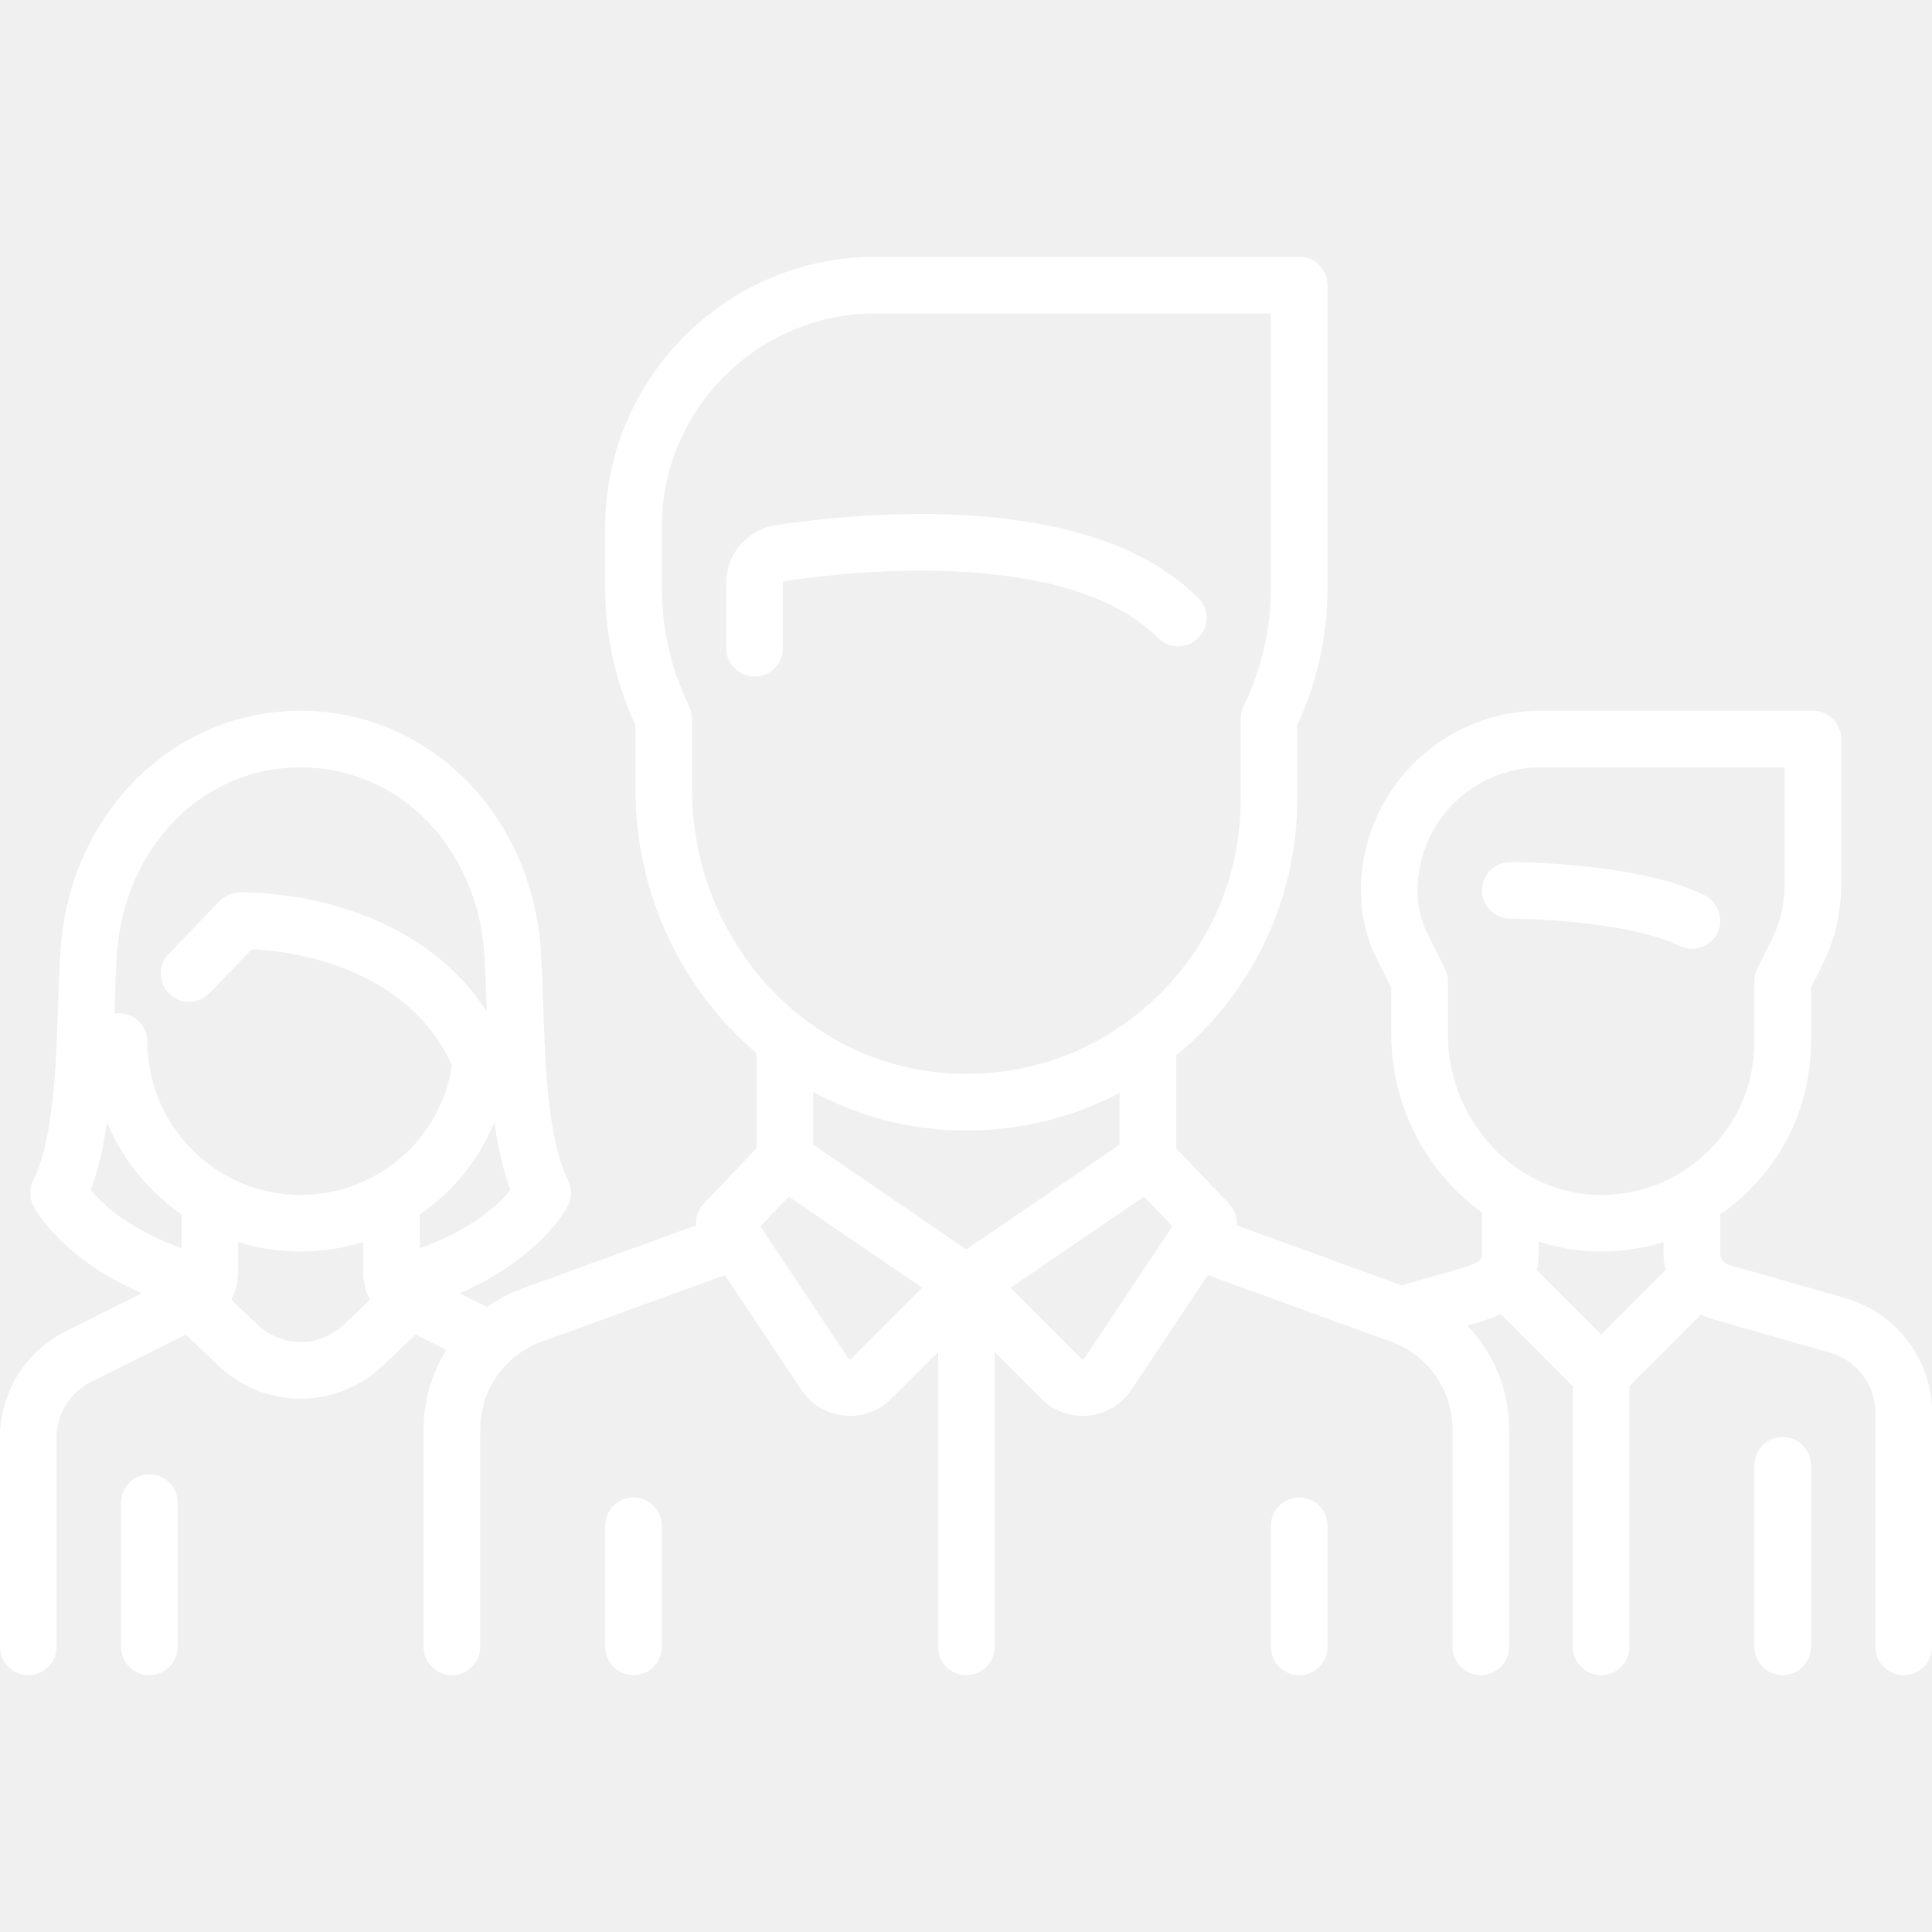
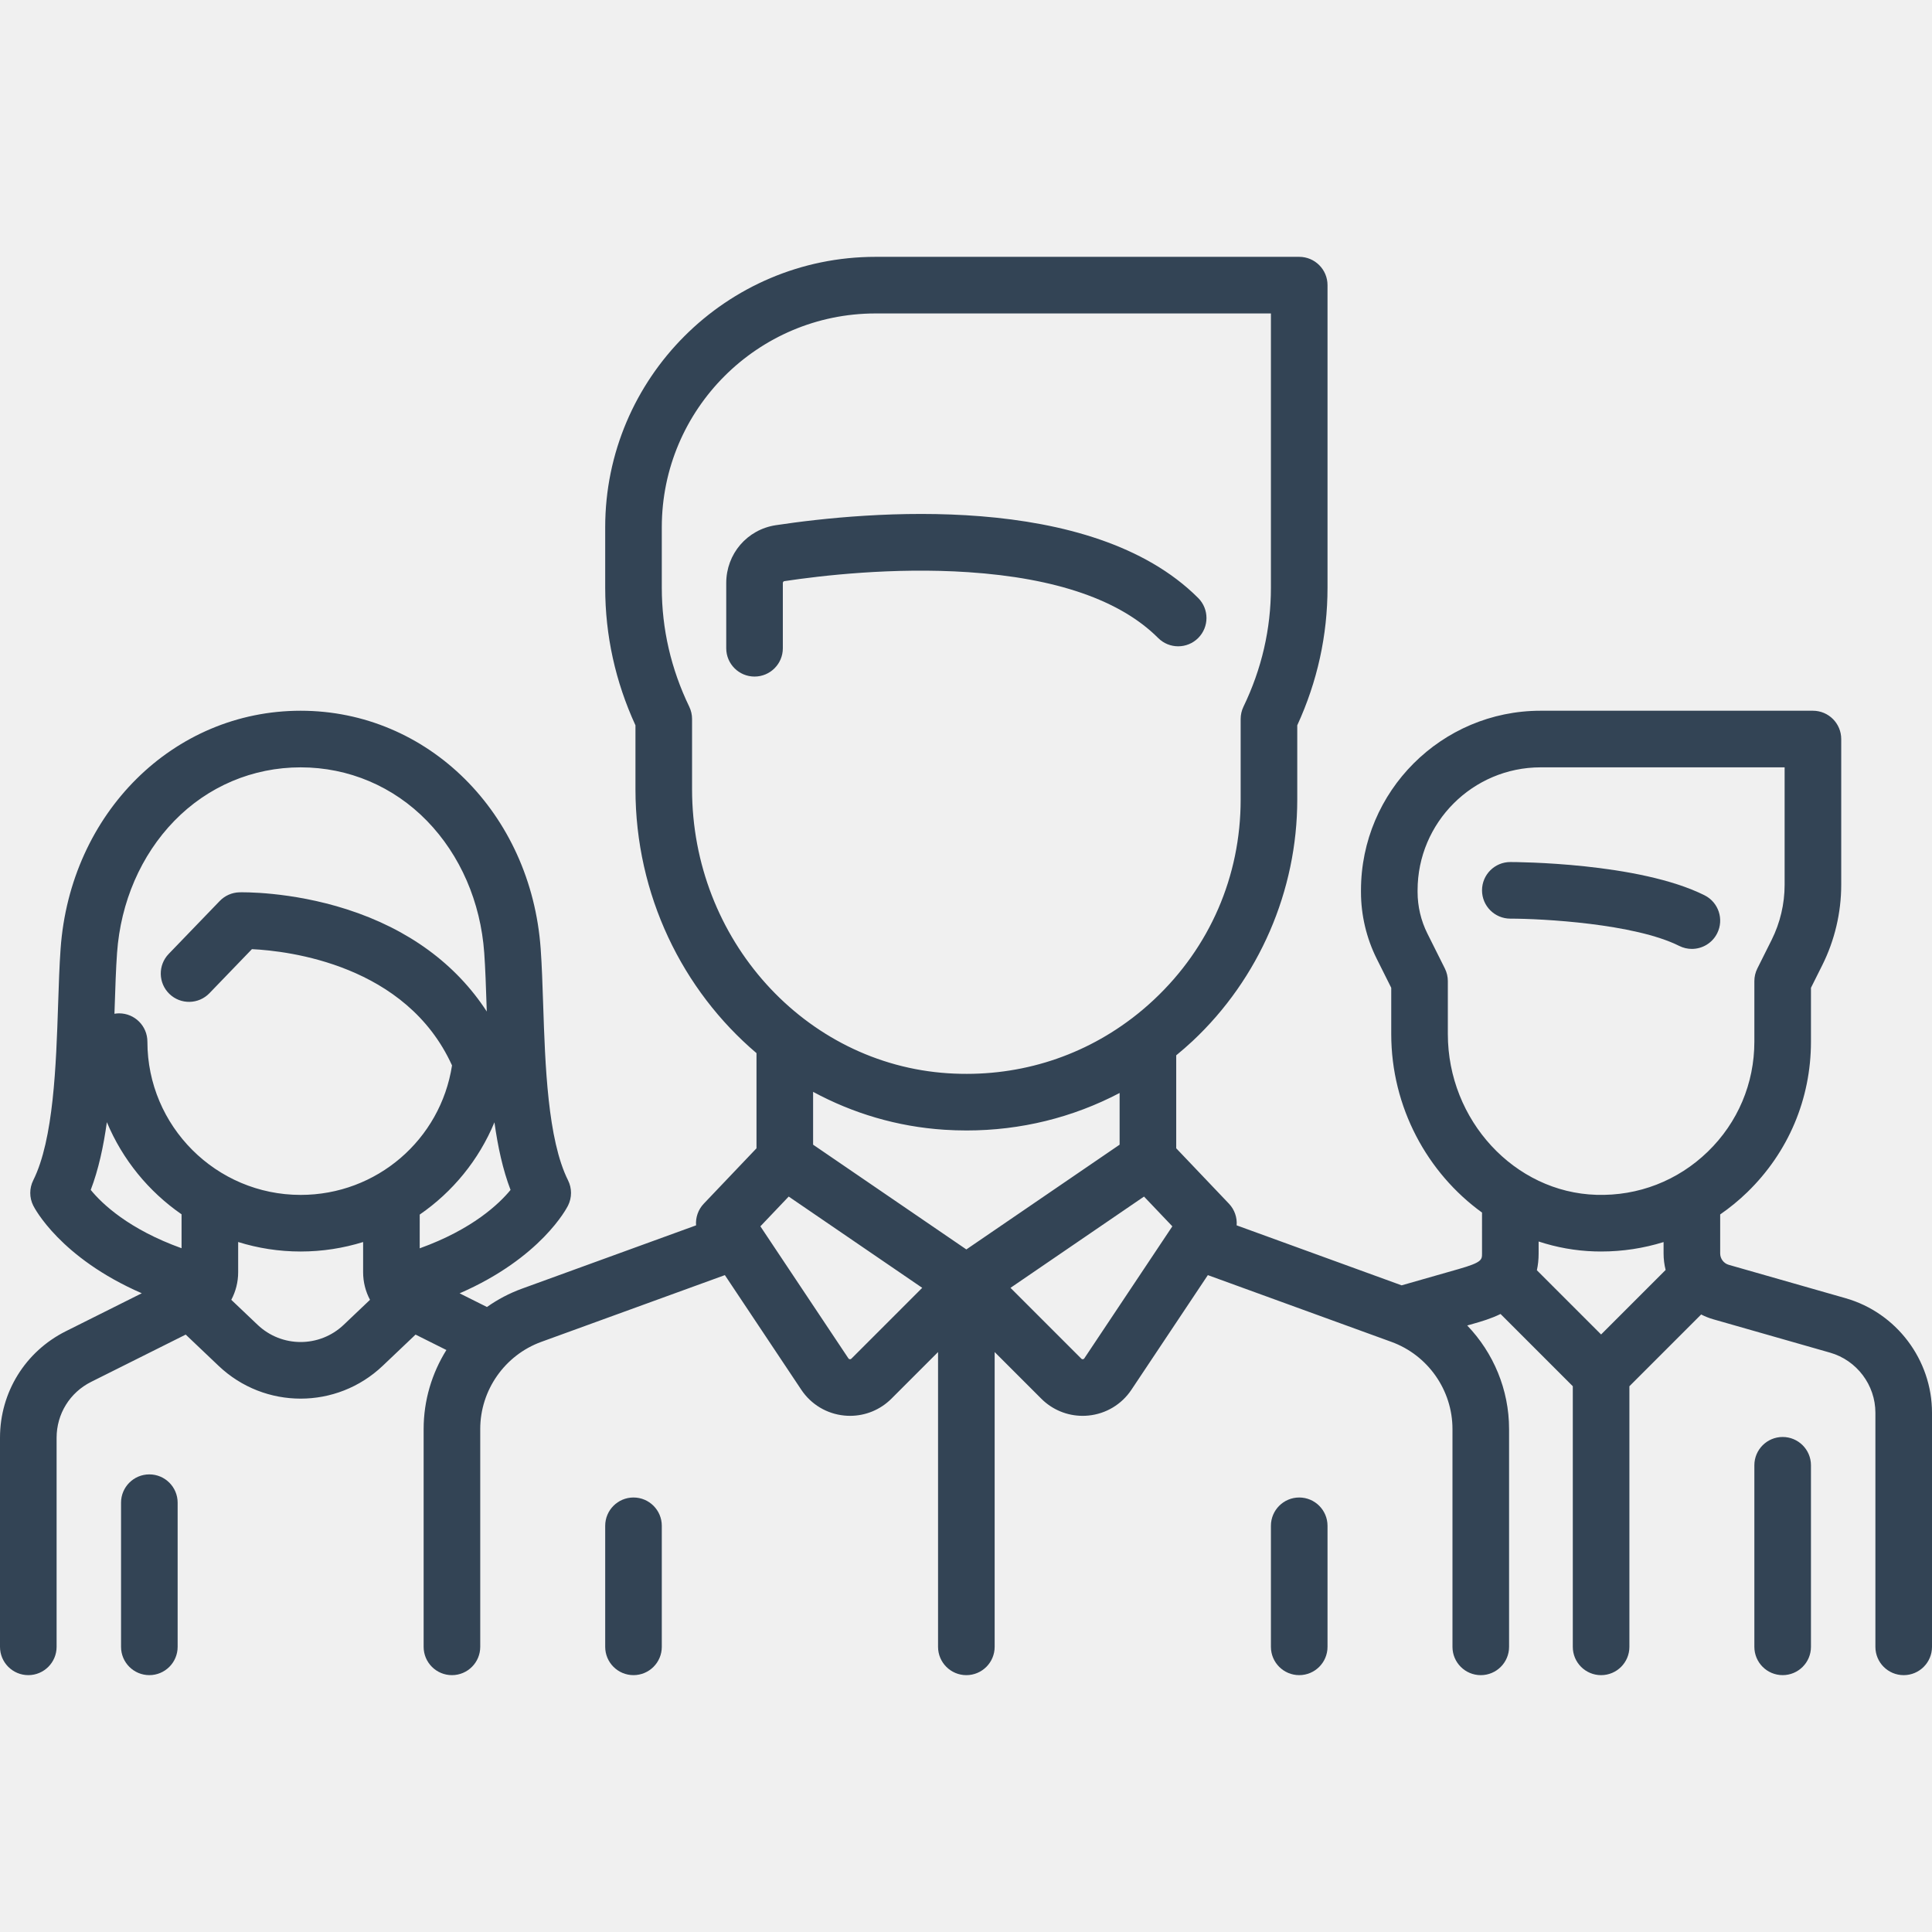
<svg xmlns="http://www.w3.org/2000/svg" version="1.1" id="Layer_1" x="0px" y="0px" viewBox="0 0 512 512" style="enable-background:new 0 0 512 512;" xml:space="preserve" width="512px" height="512px">
  <g>
    <g>
-       <path d="M451.72,237.26c-17.422-8.71-50.087-8.811-51.469-8.811c-4.142,0-7.5,3.358-7.5,7.5c0,4.142,3.358,7.5,7.5,7.5    c8.429,0.001,32.902,1.299,44.761,7.228c1.077,0.539,2.221,0.793,3.348,0.793c2.751,0,5.4-1.52,6.714-4.147    C456.927,243.618,455.425,239.113,451.72,237.26z" fill="#FFFFFF" />
+       <path d="M451.72,237.26c-17.422-8.71-50.087-8.811-51.469-8.811c-4.142,0-7.5,3.358-7.5,7.5c0,4.142,3.358,7.5,7.5,7.5    c8.429,0.001,32.902,1.299,44.761,7.228c1.077,0.539,2.221,0.793,3.348,0.793c2.751,0,5.4-1.52,6.714-4.147    C456.927,243.618,455.425,239.113,451.72,237.26z" fill="#345" />
    </g>
  </g>
  <g>
    <g>
-       <path d="M489.112,344.041l-30.975-8.85c-1.337-0.382-2.271-1.62-2.271-3.011v-10.339c2.52-1.746,4.924-3.7,7.171-5.881    c10.89-10.568,16.887-24.743,16.887-39.915v-14.267l2.995-5.989c3.287-6.575,5.024-13.936,5.024-21.286v-38.65    c0-4.142-3.358-7.5-7.5-7.5H408.27c-26.244,0-47.596,21.352-47.596,47.596v0.447c0,6.112,1.445,12.233,4.178,17.699l3.841,7.682    v12.25c0,19.414,9.567,36.833,24.058,47.315l0.002,10.836c0,1.671,0,2.363-6.193,4.133l-15.114,4.318l-43.721-15.898    c0.157-2.063-0.539-4.161-2.044-5.742l-13.971-14.678v-24.64c1.477-1.217,2.933-2.467,4.344-3.789    c17.625-16.52,27.733-39.844,27.733-63.991v-19.678c5.322-11.581,8.019-23.836,8.019-36.457v-80.19c0-4.142-3.358-7.5-7.5-7.5    H232.037c-39.51,0-71.653,32.144-71.653,71.653v16.039c0,12.621,2.697,24.876,8.019,36.457v16.931    c0,28.036,12.466,53.294,32.077,69.946v25.22l-13.971,14.678c-1.505,1.581-2.201,3.679-2.044,5.742l-46.145,16.779    c-3.344,1.216-6.451,2.863-9.272,4.858l-7.246-3.623c21.57-9.389,28.403-22.594,28.731-23.25c1.056-2.111,1.056-4.597,0-6.708    c-5.407-10.814-6.062-30.635-6.588-46.561c-0.175-5.302-0.341-10.311-0.658-14.771c-2.557-35.974-29.905-63.103-63.615-63.103    s-61.059,27.128-63.615,63.103c-0.317,4.461-0.483,9.47-0.658,14.773c-0.526,15.925-1.182,35.744-6.588,46.558    c-1.056,2.111-1.056,4.597,0,6.708c0.328,0.656,7.147,13.834,28.76,23.234l-20.127,10.063C6.684,358.176,0,368.991,0,381.02    v55.409c0,4.142,3.358,7.5,7.5,7.5s7.5-3.358,7.5-7.5V381.02c0-6.312,3.507-11.987,9.152-14.81l25.063-12.531l8.718,8.285    c6.096,5.793,13.916,8.688,21.739,8.688c7.821,0,15.645-2.897,21.739-8.688l8.717-8.284l8.172,4.086    c-3.848,6.157-6.032,13.377-6.032,20.94v57.725c0,4.142,3.358,7.5,7.5,7.5c4.142,0,7.5-3.358,7.5-7.5v-57.725    c0-10.296,6.501-19.578,16.178-23.097l48.652-17.691l20.253,30.381c2.589,3.884,6.738,6.375,11.383,6.835    c0.518,0.051,1.033,0.076,1.547,0.076c4.098,0,8.023-1.613,10.957-4.546l12.356-12.356v78.124c0,4.142,3.358,7.5,7.5,7.5    c4.142,0,7.5-3.358,7.5-7.5v-78.124l12.356,12.356c2.933,2.934,6.858,4.547,10.957,4.547c0.513,0,1.029-0.025,1.546-0.076    c4.646-0.46,8.795-2.951,11.384-6.835l20.254-30.38l48.651,17.691c9.676,3.519,16.178,12.801,16.178,23.097v57.725    c0,4.142,3.358,7.5,7.5,7.5c4.142,0,7.5-3.358,7.5-7.5v-57.725c0-10.428-4.143-20.208-11.093-27.441l1.853-0.529    c1.869-0.534,4.419-1.265,6.979-2.52l19.149,19.149v69.066c0,4.142,3.358,7.5,7.5,7.5c4.142,0,7.5-3.358,7.5-7.5v-69.066    l19.016-19.016c1.011,0.514,2.073,0.948,3.191,1.267l30.976,8.85c7.07,2.02,12.009,8.567,12.009,15.921v62.044    c0,4.142,3.358,7.5,7.5,7.5c4.142,0,7.5-3.358,7.5-7.5v-62.044C512,360.371,502.588,347.892,489.112,344.041z M48.115,330.794    c-14.029-5.048-21.066-11.778-24.07-15.453c2.048-5.354,3.376-11.486,4.275-17.959c4.136,9.917,11.063,18.383,19.795,24.423    V330.794z M91.08,351.092c-6.397,6.078-16.418,6.077-22.813-0.001l-6.975-6.628c1.177-2.205,1.824-4.705,1.824-7.324v-7.994    c5.232,1.635,10.794,2.517,16.558,2.517c5.757,0,11.316-0.886,16.557-2.512l-0.001,7.988c0,2.62,0.646,5.121,1.824,7.327    L91.08,351.092z M79.676,316.662c-22.396,0-40.615-18.22-40.615-40.615c0-4.142-3.358-7.5-7.5-7.5c-0.42,0-0.83,0.043-1.231,0.11    c0.022-0.645,0.043-1.291,0.065-1.93c0.167-5.157,0.328-10.028,0.625-14.206c0.958-13.476,6.343-25.894,15.163-34.968    c8.899-9.156,20.793-14.198,33.491-14.198s24.591,5.042,33.491,14.198c8.82,9.074,14.205,21.492,15.163,34.968    c0.296,4.177,0.458,9.047,0.628,14.203c0.015,0.443,0.03,0.892,0.045,1.338c-8.16-12.572-20.762-21.837-37.045-27.069    c-15.043-4.833-27.981-4.534-28.527-4.52c-1.964,0.055-3.828,0.877-5.191,2.291l-13.532,14.034    c-2.875,2.982-2.789,7.73,0.193,10.605s7.73,2.788,10.605-0.193l11.26-11.677c9.697,0.474,40.894,4.102,53.027,30.819    C116.738,302.04,99.816,316.662,79.676,316.662z M111.229,330.819l0.001-8.945c8.725-6.007,15.662-14.457,19.801-24.449    c0.899,6.458,2.226,12.576,4.27,17.918C132.314,318.983,125.244,325.773,111.229,330.819z M183.403,209.145v-18.608    c0-1.129-0.255-2.244-0.746-3.261c-4.826-9.994-7.273-20.598-7.273-31.518V139.72c0-31.239,25.415-56.653,56.653-56.653h104.769    v72.692c0,10.92-2.447,21.524-7.273,31.518c-0.491,1.017-0.746,2.132-0.746,3.261v21.355c0,20.311-8.165,39.15-22.991,53.047    c-1.851,1.734-3.772,3.36-5.758,4.875c-0.044,0.03-0.086,0.063-0.129,0.094c-13.889,10.545-30.901,15.67-48.667,14.519    C213.201,281.965,183.403,248.897,183.403,209.145z M225.632,360.056c-0.052,0.052-0.173,0.175-0.418,0.149    c-0.244-0.024-0.34-0.167-0.381-0.229l-23.325-34.988l7.506-7.887l35.385,24.187L225.632,360.056z M256.095,331.113    l-40.615-27.762v-14c10.509,5.681,22.276,9.234,34.791,10.044c1.977,0.128,3.942,0.191,5.901,0.191    c14.341,0,28.143-3.428,40.538-9.935v13.7L256.095,331.113z M287.357,359.978c-0.041,0.062-0.137,0.205-0.381,0.229    c-0.245,0.031-0.365-0.098-0.418-0.149l-18.767-18.767l35.385-24.188l7.507,7.887L287.357,359.978z M424.308,353.65l-17.02-17.019    c0.297-1.349,0.465-2.826,0.464-4.455l-0.001-3.165c4.723,1.55,9.701,2.47,14.852,2.624c0.578,0.018,1.151,0.026,1.727,0.026    c5.692,0,11.248-0.86,16.536-2.501v3.02c0,1.496,0.188,2.962,0.542,4.371L424.308,353.65z M452.591,305.196    c-7.949,7.714-18.45,11.788-29.537,11.446c-21.704-0.651-39.361-19.768-39.361-42.613v-14.021c0-1.165-0.271-2.313-0.792-3.354    l-4.633-9.266c-1.697-3.395-2.594-7.195-2.594-10.991v-0.447c0-17.974,14.623-32.596,32.596-32.596h64.673v31.15    c0,5.034-1.19,10.075-3.441,14.578l-3.786,7.572c-0.521,1.042-0.792,2.189-0.792,3.354v16.038    C464.924,287.126,460.544,297.478,452.591,305.196z" fill="#FFFFFF" />
+       <path d="M489.112,344.041l-30.975-8.85c-1.337-0.382-2.271-1.62-2.271-3.011v-10.339c2.52-1.746,4.924-3.7,7.171-5.881    c10.89-10.568,16.887-24.743,16.887-39.915v-14.267l2.995-5.989c3.287-6.575,5.024-13.936,5.024-21.286v-38.65    c0-4.142-3.358-7.5-7.5-7.5H408.27c-26.244,0-47.596,21.352-47.596,47.596v0.447c0,6.112,1.445,12.233,4.178,17.699l3.841,7.682    v12.25c0,19.414,9.567,36.833,24.058,47.315l0.002,10.836c0,1.671,0,2.363-6.193,4.133l-15.114,4.318l-43.721-15.898    c0.157-2.063-0.539-4.161-2.044-5.742l-13.971-14.678v-24.64c1.477-1.217,2.933-2.467,4.344-3.789    c17.625-16.52,27.733-39.844,27.733-63.991v-19.678c5.322-11.581,8.019-23.836,8.019-36.457v-80.19c0-4.142-3.358-7.5-7.5-7.5    H232.037c-39.51,0-71.653,32.144-71.653,71.653v16.039c0,12.621,2.697,24.876,8.019,36.457v16.931    c0,28.036,12.466,53.294,32.077,69.946v25.22l-13.971,14.678c-1.505,1.581-2.201,3.679-2.044,5.742l-46.145,16.779    c-3.344,1.216-6.451,2.863-9.272,4.858l-7.246-3.623c21.57-9.389,28.403-22.594,28.731-23.25c1.056-2.111,1.056-4.597,0-6.708    c-5.407-10.814-6.062-30.635-6.588-46.561c-0.175-5.302-0.341-10.311-0.658-14.771c-2.557-35.974-29.905-63.103-63.615-63.103    s-61.059,27.128-63.615,63.103c-0.317,4.461-0.483,9.47-0.658,14.773c-0.526,15.925-1.182,35.744-6.588,46.558    c-1.056,2.111-1.056,4.597,0,6.708c0.328,0.656,7.147,13.834,28.76,23.234l-20.127,10.063C6.684,358.176,0,368.991,0,381.02    v55.409c0,4.142,3.358,7.5,7.5,7.5s7.5-3.358,7.5-7.5V381.02c0-6.312,3.507-11.987,9.152-14.81l25.063-12.531l8.718,8.285    c6.096,5.793,13.916,8.688,21.739,8.688c7.821,0,15.645-2.897,21.739-8.688l8.717-8.284l8.172,4.086    c-3.848,6.157-6.032,13.377-6.032,20.94v57.725c0,4.142,3.358,7.5,7.5,7.5c4.142,0,7.5-3.358,7.5-7.5v-57.725    c0-10.296,6.501-19.578,16.178-23.097l48.652-17.691l20.253,30.381c2.589,3.884,6.738,6.375,11.383,6.835    c0.518,0.051,1.033,0.076,1.547,0.076c4.098,0,8.023-1.613,10.957-4.546l12.356-12.356v78.124c0,4.142,3.358,7.5,7.5,7.5    c4.142,0,7.5-3.358,7.5-7.5v-78.124l12.356,12.356c2.933,2.934,6.858,4.547,10.957,4.547c0.513,0,1.029-0.025,1.546-0.076    c4.646-0.46,8.795-2.951,11.384-6.835l20.254-30.38l48.651,17.691c9.676,3.519,16.178,12.801,16.178,23.097v57.725    c0,4.142,3.358,7.5,7.5,7.5c4.142,0,7.5-3.358,7.5-7.5v-57.725c0-10.428-4.143-20.208-11.093-27.441l1.853-0.529    c1.869-0.534,4.419-1.265,6.979-2.52l19.149,19.149v69.066c0,4.142,3.358,7.5,7.5,7.5c4.142,0,7.5-3.358,7.5-7.5v-69.066    l19.016-19.016c1.011,0.514,2.073,0.948,3.191,1.267l30.976,8.85c7.07,2.02,12.009,8.567,12.009,15.921v62.044    c0,4.142,3.358,7.5,7.5,7.5c4.142,0,7.5-3.358,7.5-7.5v-62.044C512,360.371,502.588,347.892,489.112,344.041z M48.115,330.794    c-14.029-5.048-21.066-11.778-24.07-15.453c2.048-5.354,3.376-11.486,4.275-17.959c4.136,9.917,11.063,18.383,19.795,24.423    V330.794z M91.08,351.092c-6.397,6.078-16.418,6.077-22.813-0.001l-6.975-6.628c1.177-2.205,1.824-4.705,1.824-7.324v-7.994    c5.232,1.635,10.794,2.517,16.558,2.517c5.757,0,11.316-0.886,16.557-2.512l-0.001,7.988c0,2.62,0.646,5.121,1.824,7.327    L91.08,351.092z M79.676,316.662c-22.396,0-40.615-18.22-40.615-40.615c0-4.142-3.358-7.5-7.5-7.5c-0.42,0-0.83,0.043-1.231,0.11    c0.022-0.645,0.043-1.291,0.065-1.93c0.167-5.157,0.328-10.028,0.625-14.206c0.958-13.476,6.343-25.894,15.163-34.968    c8.899-9.156,20.793-14.198,33.491-14.198s24.591,5.042,33.491,14.198c8.82,9.074,14.205,21.492,15.163,34.968    c0.296,4.177,0.458,9.047,0.628,14.203c0.015,0.443,0.03,0.892,0.045,1.338c-8.16-12.572-20.762-21.837-37.045-27.069    c-15.043-4.833-27.981-4.534-28.527-4.52c-1.964,0.055-3.828,0.877-5.191,2.291l-13.532,14.034    c-2.875,2.982-2.789,7.73,0.193,10.605s7.73,2.788,10.605-0.193l11.26-11.677c9.697,0.474,40.894,4.102,53.027,30.819    C116.738,302.04,99.816,316.662,79.676,316.662z M111.229,330.819l0.001-8.945c8.725-6.007,15.662-14.457,19.801-24.449    c0.899,6.458,2.226,12.576,4.27,17.918C132.314,318.983,125.244,325.773,111.229,330.819z M183.403,209.145v-18.608    c0-1.129-0.255-2.244-0.746-3.261c-4.826-9.994-7.273-20.598-7.273-31.518V139.72c0-31.239,25.415-56.653,56.653-56.653h104.769    v72.692c0,10.92-2.447,21.524-7.273,31.518c-0.491,1.017-0.746,2.132-0.746,3.261v21.355c0,20.311-8.165,39.15-22.991,53.047    c-1.851,1.734-3.772,3.36-5.758,4.875c-0.044,0.03-0.086,0.063-0.129,0.094c-13.889,10.545-30.901,15.67-48.667,14.519    C213.201,281.965,183.403,248.897,183.403,209.145z M225.632,360.056c-0.052,0.052-0.173,0.175-0.418,0.149    c-0.244-0.024-0.34-0.167-0.381-0.229l-23.325-34.988l7.506-7.887l35.385,24.187L225.632,360.056z M256.095,331.113    l-40.615-27.762v-14c10.509,5.681,22.276,9.234,34.791,10.044c1.977,0.128,3.942,0.191,5.901,0.191    c14.341,0,28.143-3.428,40.538-9.935v13.7L256.095,331.113z M287.357,359.978c-0.041,0.062-0.137,0.205-0.381,0.229    c-0.245,0.031-0.365-0.098-0.418-0.149l-18.767-18.767l35.385-24.188l7.507,7.887L287.357,359.978z M424.308,353.65l-17.02-17.019    c0.297-1.349,0.465-2.826,0.464-4.455l-0.001-3.165c4.723,1.55,9.701,2.47,14.852,2.624c0.578,0.018,1.151,0.026,1.727,0.026    c5.692,0,11.248-0.86,16.536-2.501v3.02c0,1.496,0.188,2.962,0.542,4.371L424.308,353.65z M452.591,305.196    c-7.949,7.714-18.45,11.788-29.537,11.446c-21.704-0.651-39.361-19.768-39.361-42.613v-14.021c0-1.165-0.271-2.313-0.792-3.354    l-4.633-9.266c-1.697-3.395-2.594-7.195-2.594-10.991v-0.447c0-17.974,14.623-32.596,32.596-32.596h64.673v31.15    c0,5.034-1.19,10.075-3.441,14.578l-3.786,7.572c-0.521,1.042-0.792,2.189-0.792,3.354v16.038    C464.924,287.126,460.544,297.478,452.591,305.196z" fill="#345" />
    </g>
  </g>
  <g>
    <g>
-       <path d="M472.423,380.814c-4.142,0-7.5,3.358-7.5,7.5v48.115c0,4.142,3.358,7.5,7.5,7.5c4.142,0,7.5-3.358,7.5-7.5v-48.115    C479.923,384.173,476.565,380.814,472.423,380.814z" fill="#FFFFFF" />
+       <path d="M472.423,380.814c-4.142,0-7.5,3.358-7.5,7.5v48.115c0,4.142,3.358,7.5,7.5,7.5c4.142,0,7.5-3.358,7.5-7.5v-48.115    C479.923,384.173,476.565,380.814,472.423,380.814z" fill="#345" />
    </g>
  </g>
  <g>
    <g>
-       <path d="M39.577,390.728c-4.142,0-7.5,3.358-7.5,7.5v38.201c0,4.142,3.358,7.5,7.5,7.5c4.142,0,7.5-3.358,7.5-7.5v-38.201    C47.077,394.087,43.719,390.728,39.577,390.728z" fill="#FFFFFF" />
+       <path d="M39.577,390.728c-4.142,0-7.5,3.358-7.5,7.5v38.201c0,4.142,3.358,7.5,7.5,7.5c4.142,0,7.5-3.358,7.5-7.5v-38.201    C47.077,394.087,43.719,390.728,39.577,390.728z" fill="#345" />
    </g>
  </g>
  <g>
    <g>
-       <path d="M317.532,158.475c-28.366-28.366-87.715-22.943-111.917-19.295c-7.623,1.149-13.155,7.6-13.155,15.339v17.278    c0,4.142,3.358,7.5,7.5,7.5c4.142,0,7.5-3.358,7.5-7.5v-17.279c0-0.255,0.168-0.473,0.392-0.507    c9.667-1.457,28.85-3.705,48.725-2.38c23.388,1.557,40.328,7.428,50.349,17.45c2.929,2.929,7.678,2.929,10.606,0    C320.461,166.152,320.461,161.403,317.532,158.475z" fill="#FFFFFF" />
+       <path d="M317.532,158.475c-28.366-28.366-87.715-22.943-111.917-19.295c-7.623,1.149-13.155,7.6-13.155,15.339v17.278    c0,4.142,3.358,7.5,7.5,7.5c4.142,0,7.5-3.358,7.5-7.5v-17.279c0-0.255,0.168-0.473,0.392-0.507    c9.667-1.457,28.85-3.705,48.725-2.38c23.388,1.557,40.328,7.428,50.349,17.45c2.929,2.929,7.678,2.929,10.606,0    C320.461,166.152,320.461,161.403,317.532,158.475z" fill="#345" />
    </g>
  </g>
  <g>
    <g>
-       <path d="M167.884,396.853c-4.142,0-7.5,3.358-7.5,7.5v32.077c0,4.142,3.358,7.5,7.5,7.5c4.142,0,7.5-3.358,7.5-7.5v-32.077    C175.384,400.212,172.026,396.853,167.884,396.853z" fill="#FFFFFF" />
+       <path d="M167.884,396.853c-4.142,0-7.5,3.358-7.5,7.5v32.077c0,4.142,3.358,7.5,7.5,7.5c4.142,0,7.5-3.358,7.5-7.5v-32.077    C175.384,400.212,172.026,396.853,167.884,396.853z" fill="#345" />
    </g>
  </g>
  <g>
    <g>
-       <path d="M344.306,396.853c-4.142,0-7.5,3.358-7.5,7.5v32.077c0,4.142,3.358,7.5,7.5,7.5c4.142,0,7.5-3.358,7.5-7.5v-32.077    C351.806,400.212,348.448,396.853,344.306,396.853z" fill="#FFFFFF" />
+       <path d="M344.306,396.853c-4.142,0-7.5,3.358-7.5,7.5v32.077c0,4.142,3.358,7.5,7.5,7.5c4.142,0,7.5-3.358,7.5-7.5v-32.077    C351.806,400.212,348.448,396.853,344.306,396.853z" fill="#345" />
    </g>
  </g>
  <g>
</g>
  <g>
</g>
  <g>
</g>
  <g>
</g>
  <g>
</g>
  <g>
</g>
  <g>
</g>
  <g>
</g>
  <g>
</g>
  <g>
</g>
  <g>
</g>
  <g>
</g>
  <g>
</g>
  <g>
</g>
  <g>
</g>
</svg>
